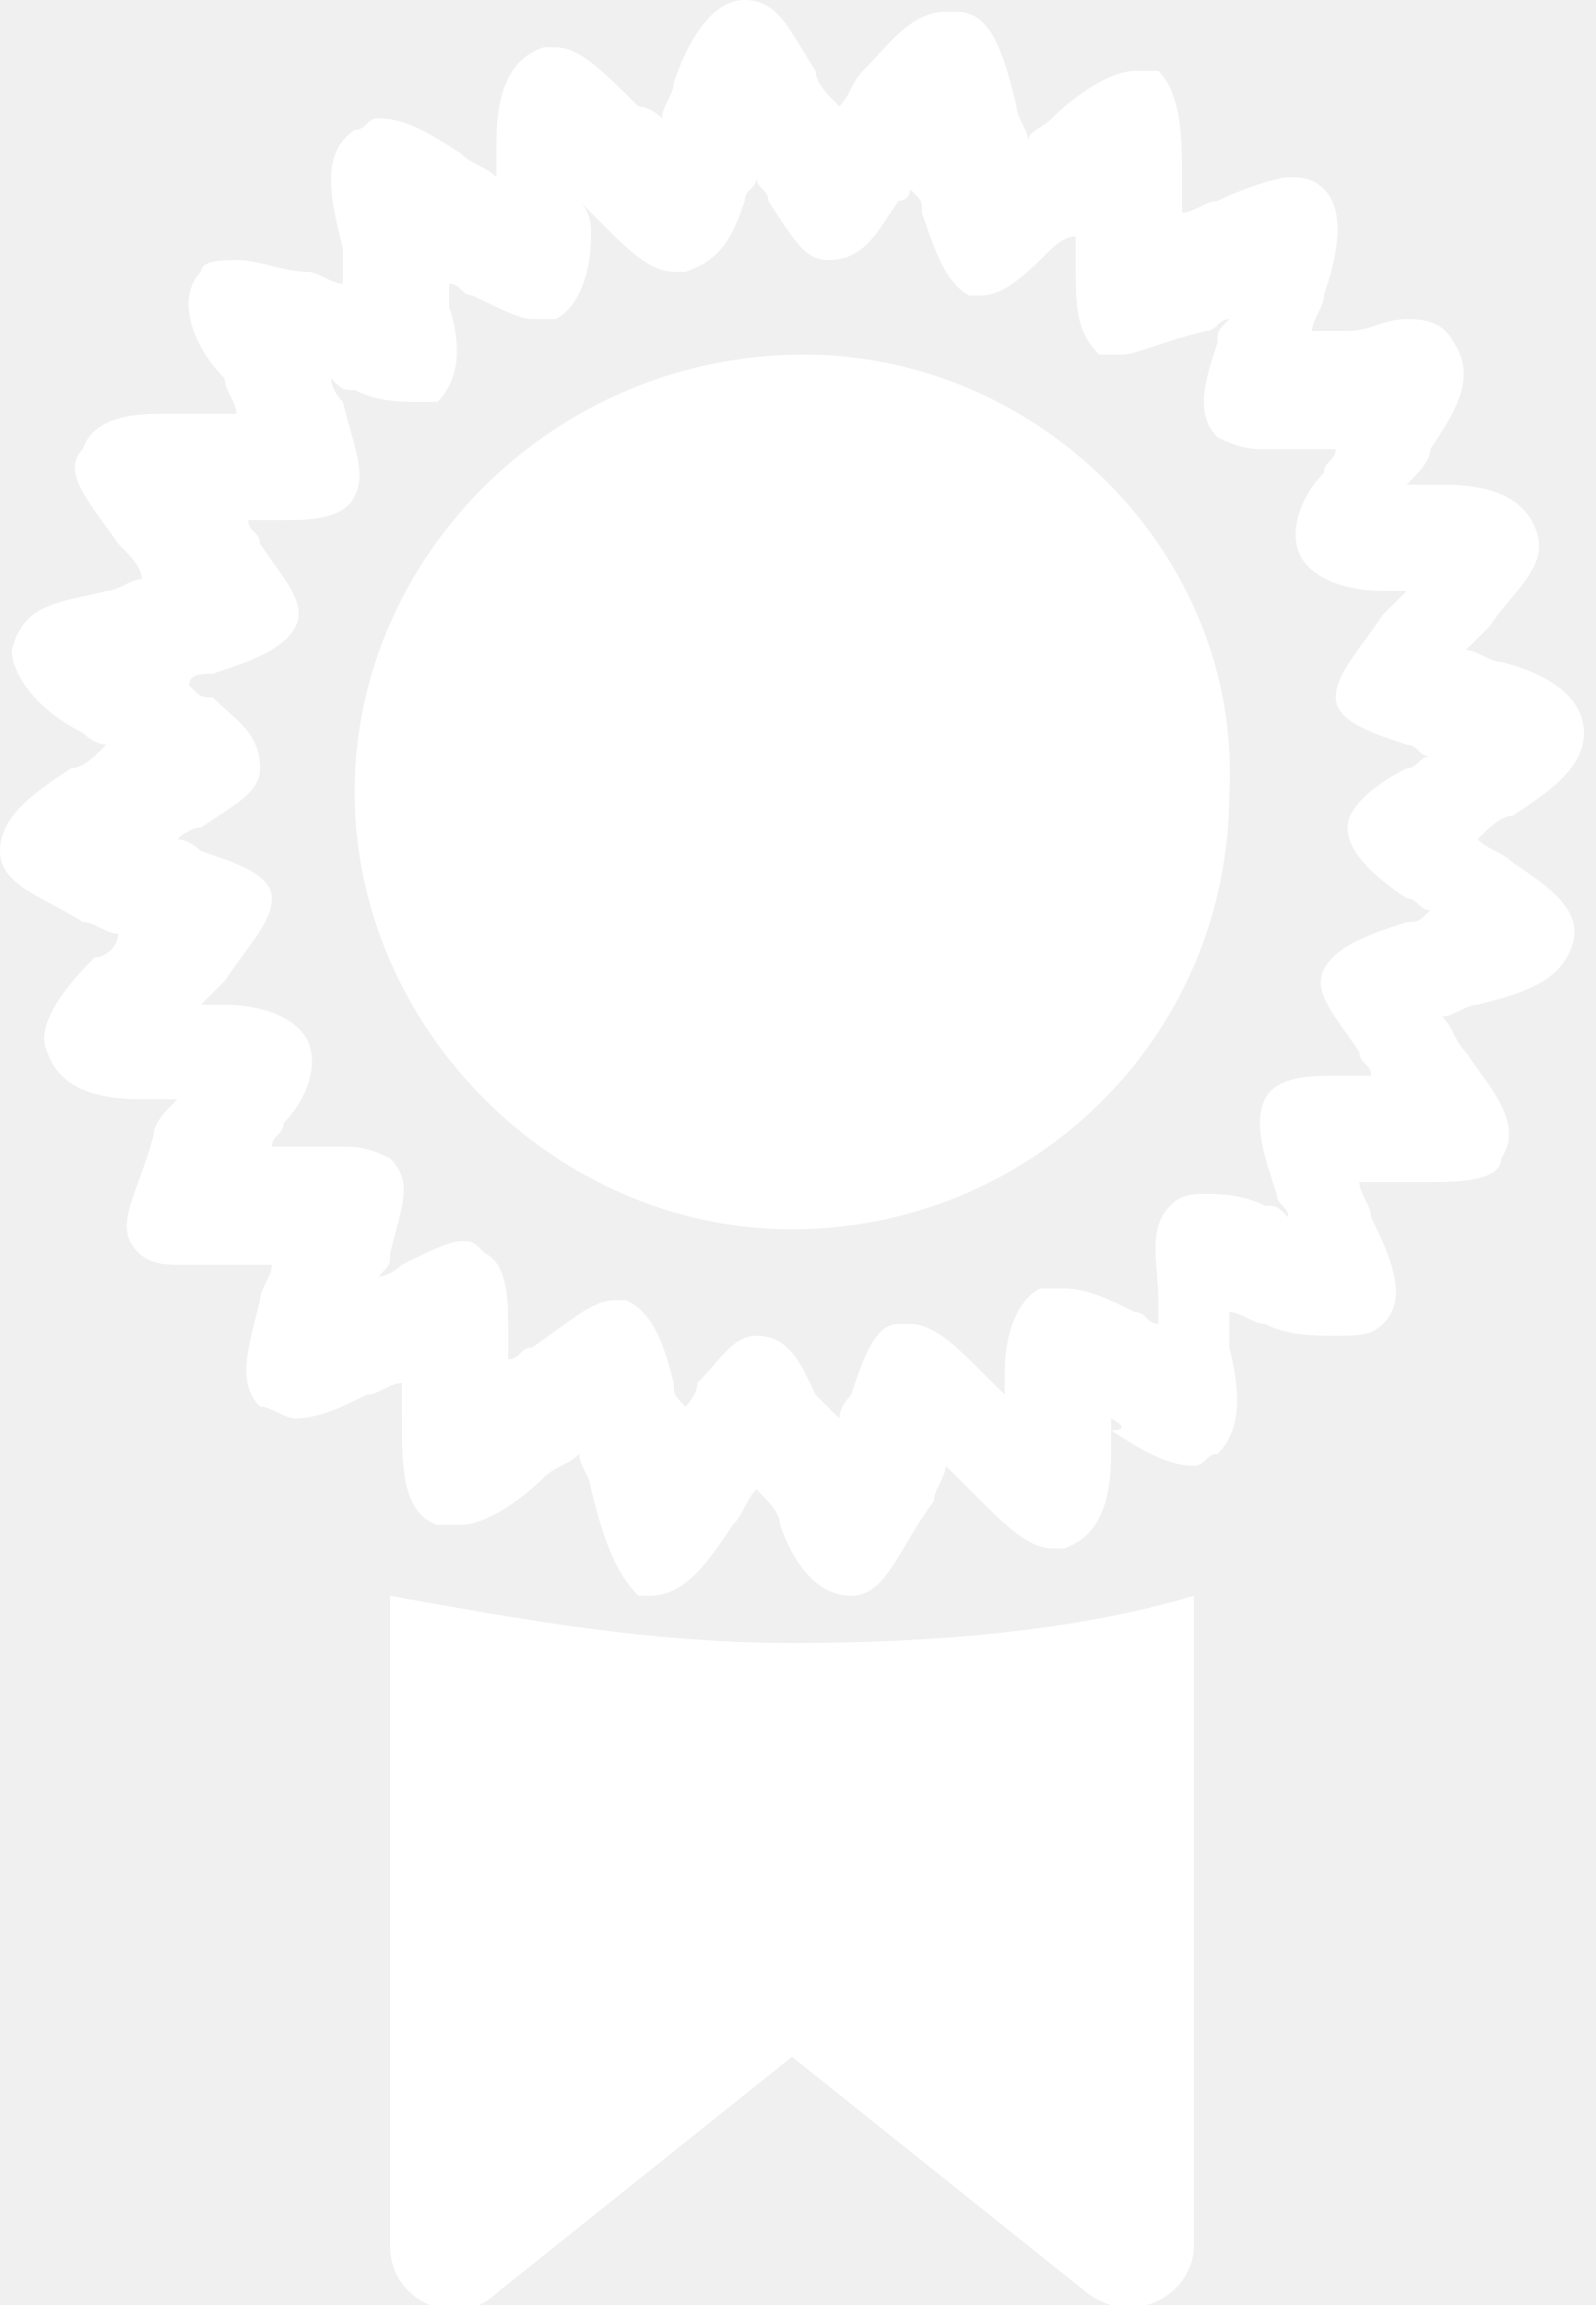
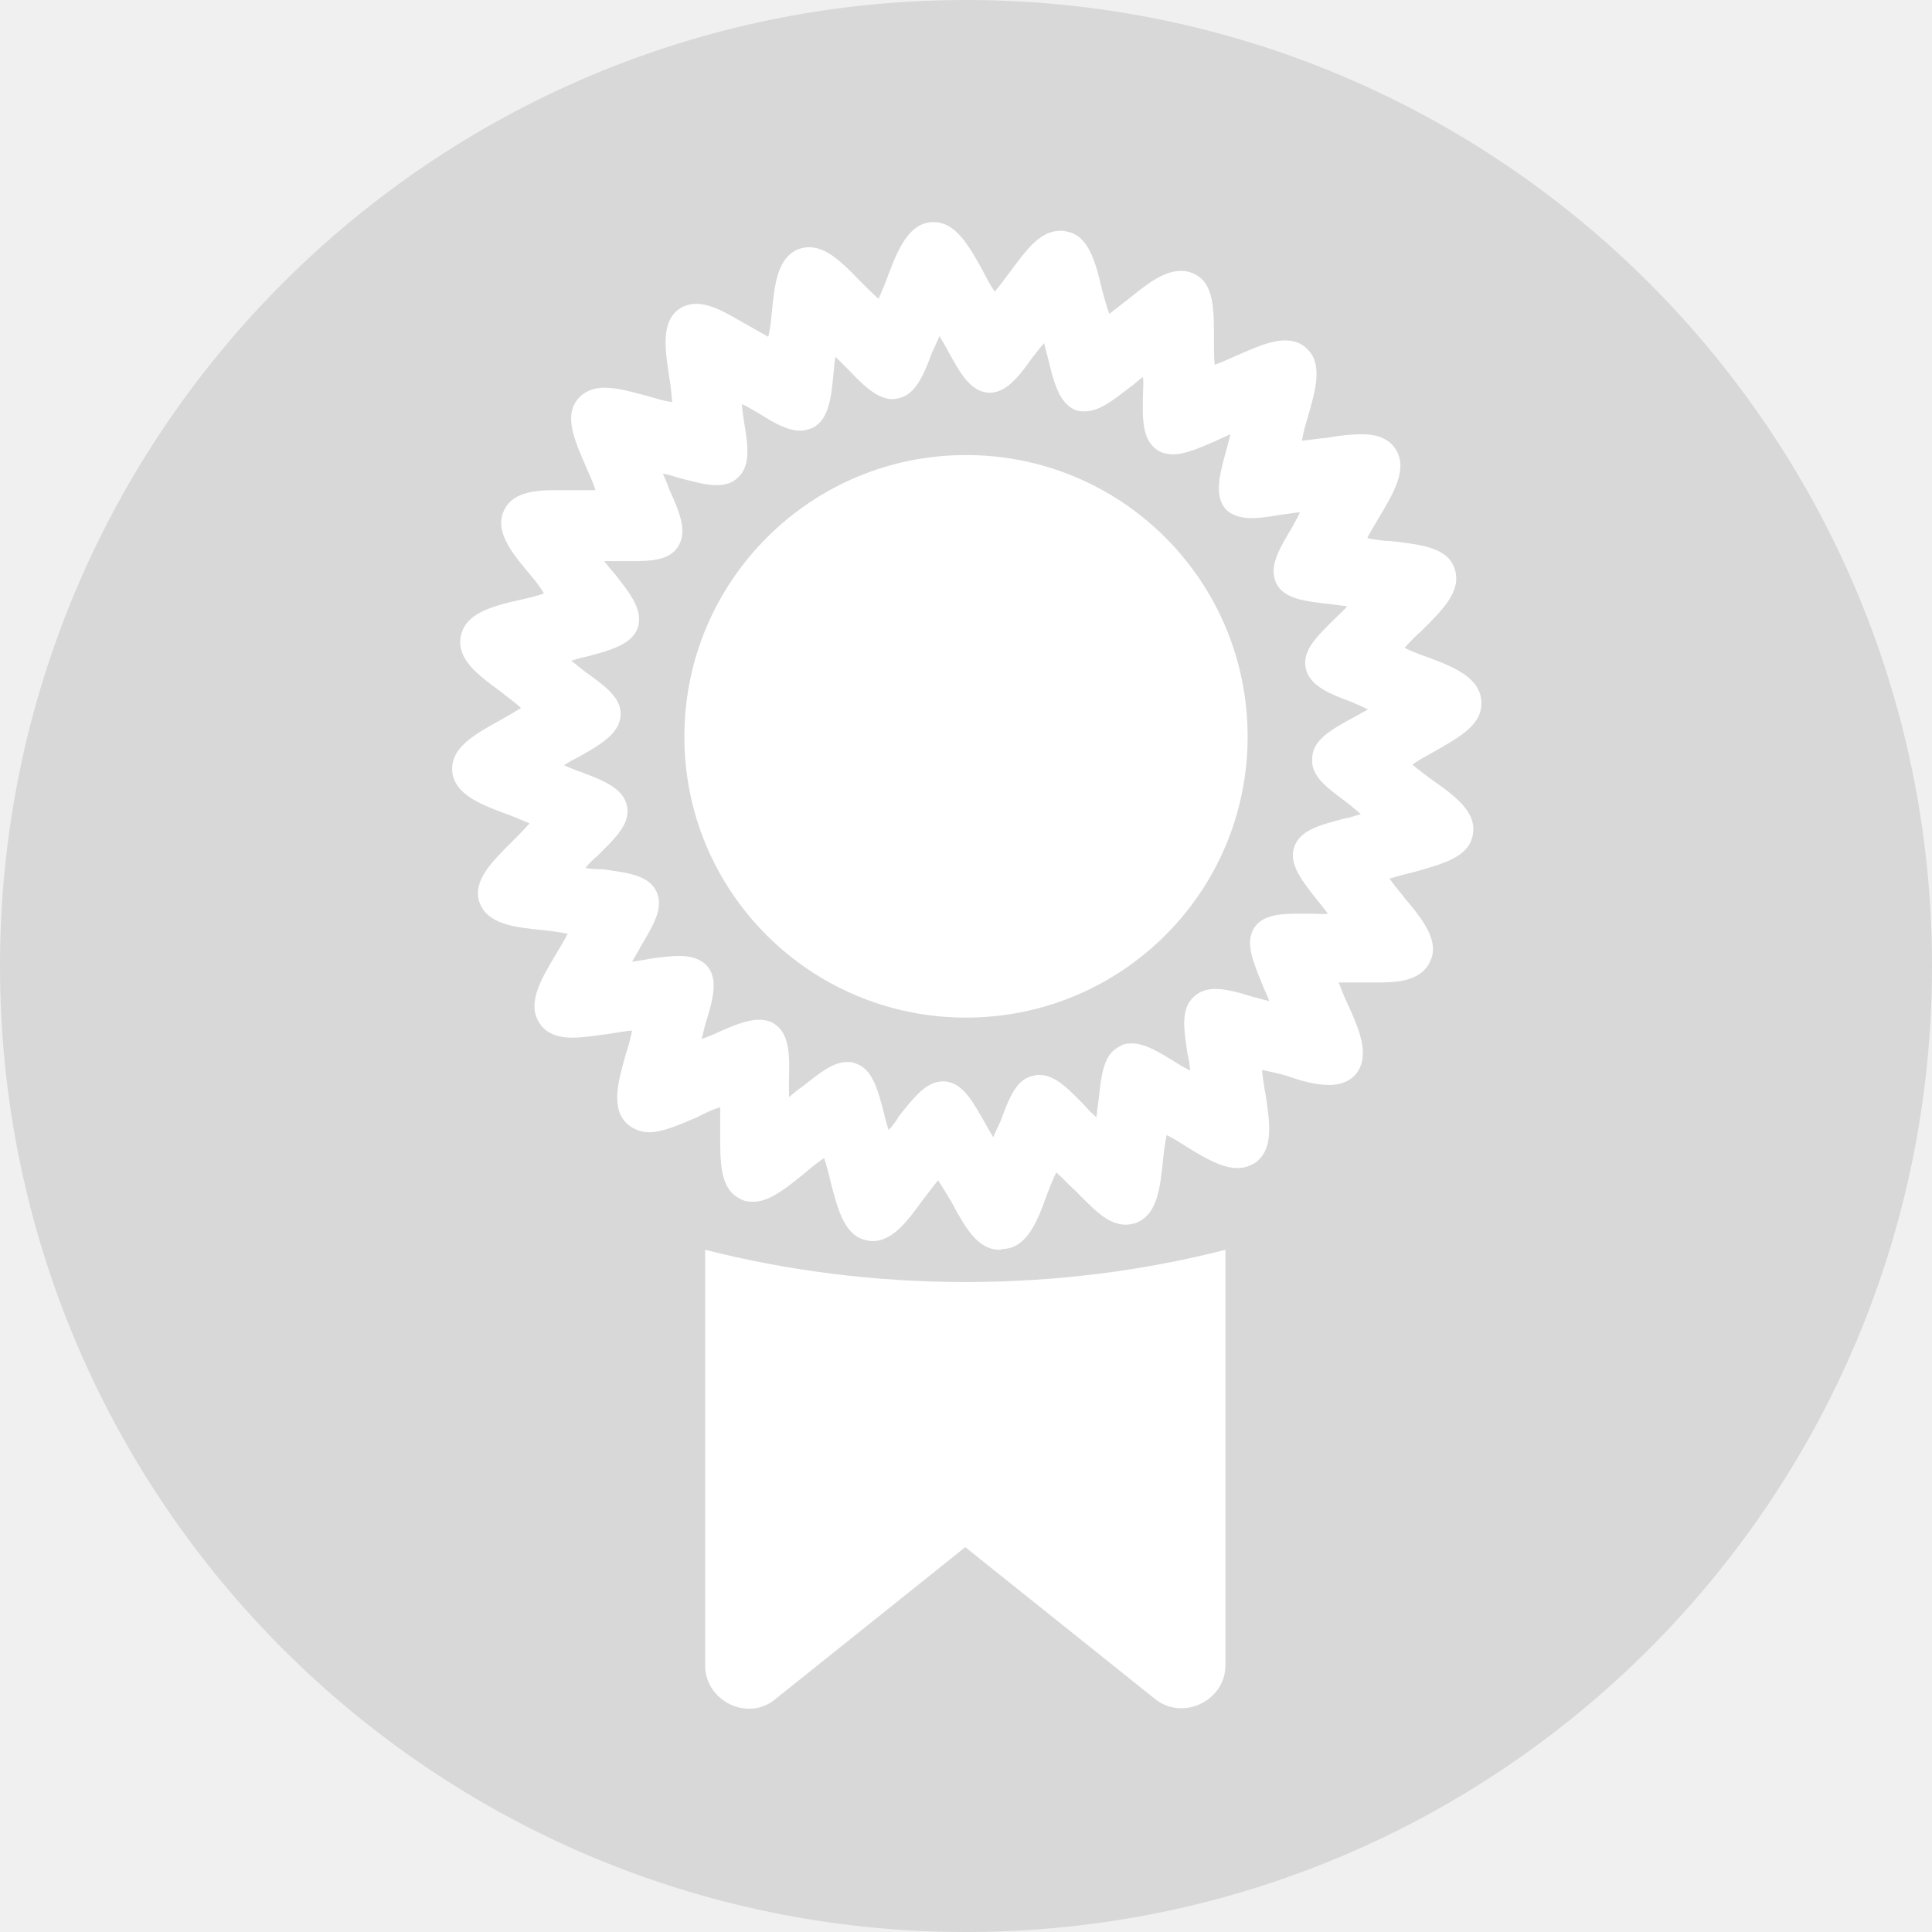
- <svg xmlns="http://www.w3.org/2000/svg" version="1.1" id="Capa_1" x="0px" y="0px" viewBox="0 0 13.5 19.5" style="enable-background:new 0 0 13.5 19.5;" xml:space="preserve">
+ <svg xmlns="http://www.w3.org/2000/svg" version="1.1" id="Capa_1" x="0px" y="0px" viewBox="0 0 269.6 269.6" style="enable-background:new 0 0 269.6 269.6;" xml:space="preserve">
  <style type="text/css">
- 	.st0{fill:#FFFFFF;}
+ 	.st0{fill:#D8D8D8;}
+ 	.st1{fill:#FFFFFF;}
</style>
-   <g id="label">
-     <path class="st0" d="M7.2,13.5c-0.3,0-0.5-0.3-0.6-0.6c0-0.1-0.1-0.2-0.2-0.3c-0.1,0.1-0.1,0.2-0.2,0.3c-0.2,0.3-0.4,0.6-0.7,0.6   c0,0,0,0-0.1,0C5.2,13.3,5.1,13,5,12.6c0-0.1-0.1-0.2-0.1-0.3c-0.1,0.1-0.2,0.1-0.3,0.2c-0.2,0.2-0.5,0.4-0.7,0.4l0,0   c-0.1,0-0.1,0-0.2,0c-0.3-0.1-0.3-0.5-0.3-0.9c0-0.1,0-0.2,0-0.3c-0.1,0-0.2,0.1-0.3,0.1c-0.2,0.1-0.4,0.2-0.6,0.2   c-0.1,0-0.2-0.1-0.3-0.1c-0.2-0.2-0.1-0.5,0-0.9c0-0.1,0.1-0.2,0.1-0.3c-0.1,0-0.2,0-0.3,0c-0.2,0-0.3,0-0.5,0l0,0   c-0.1,0-0.3,0-0.4-0.2C1,10.3,1.2,10,1.3,9.6c0-0.1,0.1-0.2,0.2-0.3c-0.1,0-0.2,0-0.3,0c-0.4,0-0.7-0.1-0.8-0.4   C0.3,8.7,0.5,8.4,0.8,8.1C0.9,8.1,1,8,1,7.9c-0.1,0-0.2-0.1-0.3-0.1C0.4,7.6,0,7.5,0,7.2c0-0.3,0.3-0.5,0.6-0.7   c0.1,0,0.2-0.1,0.3-0.2C0.8,6.3,0.7,6.2,0.7,6.2C0.3,6,0.1,5.7,0.1,5.5C0.2,5.1,0.5,5.1,0.9,5c0.1,0,0.2-0.1,0.3-0.1   c0-0.1-0.1-0.2-0.2-0.3C0.8,4.3,0.5,4,0.7,3.8c0.1-0.3,0.5-0.3,0.7-0.3c0.1,0,0.1,0,0.2,0s0.1,0,0.2,0c0.1,0,0.1,0,0.2,0   c0-0.1-0.1-0.2-0.1-0.3C1.6,2.9,1.5,2.5,1.7,2.3C1.7,2.2,1.9,2.2,2,2.2c0.2,0,0.4,0.1,0.6,0.1c0.1,0,0.2,0.1,0.3,0.1   c0-0.1,0-0.2,0-0.3C2.8,1.7,2.7,1.3,3,1.1c0.1,0,0.1-0.1,0.2-0.1c0.2,0,0.4,0.1,0.7,0.3c0.1,0.1,0.2,0.1,0.3,0.2c0-0.1,0-0.2,0-0.3   c0-0.4,0.1-0.7,0.4-0.8c0,0,0.1,0,0.1,0c0.2,0,0.4,0.2,0.7,0.5C5.4,0.9,5.5,0.9,5.6,1c0-0.1,0.1-0.2,0.1-0.3C5.8,0.4,6,0,6.3,0h0   c0.3,0,0.4,0.3,0.6,0.6c0,0.1,0.1,0.2,0.2,0.3c0.1-0.1,0.1-0.2,0.2-0.3C7.5,0.4,7.7,0.1,8,0.1c0,0,0,0,0.1,0c0.3,0,0.4,0.4,0.5,0.8   c0,0.1,0.1,0.2,0.1,0.3C8.7,1.1,8.8,1.1,8.9,1c0.2-0.2,0.5-0.4,0.7-0.4c0.1,0,0.1,0,0.2,0C10,0.8,10,1.2,10,1.5c0,0.1,0,0.2,0,0.3   c0.1,0,0.2-0.1,0.3-0.1c0.2-0.1,0.5-0.2,0.6-0.2c0.1,0,0.2,0,0.3,0.1c0.2,0.2,0.1,0.6,0,0.9c0,0.1-0.1,0.2-0.1,0.3   c0.1,0,0.2,0,0.3,0c0.2,0,0.3-0.1,0.5-0.1c0.1,0,0.3,0,0.4,0.2c0.2,0.3,0,0.6-0.2,0.9c0,0.1-0.1,0.2-0.2,0.3c0.1,0,0.2,0,0.3,0   c0.4,0,0.7,0.1,0.8,0.4c0.1,0.3-0.2,0.5-0.4,0.8c-0.1,0.1-0.2,0.2-0.2,0.2c0.1,0,0.2,0.1,0.3,0.1c0.4,0.1,0.7,0.3,0.7,0.6   c0,0.3-0.3,0.5-0.6,0.7c-0.1,0-0.2,0.1-0.3,0.2c0.1,0.1,0.2,0.1,0.3,0.2c0.3,0.2,0.6,0.4,0.5,0.7c-0.1,0.3-0.4,0.4-0.8,0.5   c-0.1,0-0.2,0.1-0.3,0.1c0.1,0.1,0.1,0.2,0.2,0.3c0.2,0.3,0.5,0.6,0.3,0.9C12.7,10,12.3,10,12.1,10c-0.1,0-0.1,0-0.2,0   c0,0-0.1,0-0.2,0c-0.1,0-0.1,0-0.2,0c0,0.1,0.1,0.2,0.1,0.3c0.2,0.4,0.3,0.7,0.1,0.9c-0.1,0.1-0.2,0.1-0.4,0.1   c-0.2,0-0.4,0-0.6-0.1c-0.1,0-0.2-0.1-0.3-0.1c0,0.1,0,0.2,0,0.3c0.1,0.4,0.1,0.7-0.1,0.9c-0.1,0-0.1,0.1-0.2,0.1l0,0   c-0.2,0-0.4-0.1-0.7-0.3C9.6,12.1,9.4,12,9.4,12c0,0.1,0,0.2,0,0.3c0,0.4-0.1,0.7-0.4,0.8c0,0-0.1,0-0.1,0l0,0   c-0.2,0-0.4-0.2-0.7-0.5c-0.1-0.1-0.2-0.2-0.2-0.2c0,0.1-0.1,0.2-0.1,0.3C7.6,13.1,7.5,13.5,7.2,13.5L7.2,13.5L7.2,13.5L7.2,13.5z    M6.4,11.3L6.4,11.3c0.3,0,0.4,0.3,0.5,0.5C7,11.9,7.1,12,7.1,12c0-0.1,0.1-0.2,0.1-0.2c0.1-0.3,0.2-0.6,0.4-0.6c0,0,0,0,0.1,0   c0.2,0,0.4,0.2,0.6,0.4c0,0,0.1,0.1,0.2,0.2c0-0.1,0-0.2,0-0.2c0-0.3,0.1-0.6,0.3-0.7c0,0,0.1,0,0.2,0c0.2,0,0.4,0.1,0.6,0.2   c0.1,0,0.1,0.1,0.2,0.1c0-0.1,0-0.2,0-0.2c0-0.3-0.1-0.6,0.1-0.8c0.1-0.1,0.2-0.1,0.3-0.1c0.1,0,0.3,0,0.5,0.1c0.1,0,0.1,0,0.2,0.1   c0-0.1-0.1-0.1-0.1-0.2c-0.1-0.3-0.2-0.6-0.1-0.8c0.1-0.2,0.4-0.2,0.6-0.2c0,0,0.1,0,0.1,0c0.1,0,0.2,0,0.2,0   c0-0.1-0.1-0.1-0.1-0.2c-0.2-0.3-0.4-0.5-0.3-0.7c0.1-0.2,0.4-0.3,0.7-0.4c0.1,0,0.1,0,0.2-0.1c-0.1,0-0.1-0.1-0.2-0.1   c-0.3-0.2-0.5-0.4-0.5-0.6c0-0.2,0.3-0.4,0.5-0.5c0.1,0,0.1-0.1,0.2-0.1c-0.1,0-0.1-0.1-0.2-0.1c-0.3-0.1-0.6-0.2-0.6-0.4   c0-0.2,0.2-0.4,0.4-0.7c0,0,0.1-0.1,0.2-0.2c-0.1,0-0.2,0-0.2,0c-0.3,0-0.6-0.1-0.7-0.3c-0.1-0.2,0-0.5,0.2-0.7   c0-0.1,0.1-0.1,0.1-0.2c-0.1,0-0.1,0-0.2,0c-0.1,0-0.3,0-0.4,0c-0.1,0-0.2,0-0.4-0.1c-0.2-0.2-0.1-0.5,0-0.8c0-0.1,0-0.1,0.1-0.2   c-0.1,0-0.1,0.1-0.2,0.1C9.8,2.9,9.6,3,9.5,3C9.4,3,9.3,3,9.3,3C9.1,2.8,9.1,2.6,9.1,2.2c0-0.1,0-0.1,0-0.2C9,2,8.9,2.1,8.9,2.1   C8.7,2.3,8.5,2.5,8.3,2.5c0,0-0.1,0-0.1,0C8,2.4,7.9,2.1,7.8,1.8c0-0.1,0-0.1-0.1-0.2C7.7,1.6,7.7,1.7,7.6,1.7C7.4,2,7.3,2.2,7,2.2   h0C6.8,2.2,6.7,2,6.5,1.7c0-0.1-0.1-0.1-0.1-0.2c0,0.1-0.1,0.1-0.1,0.2C6.2,2,6.1,2.2,5.8,2.3c0,0,0,0-0.1,0   c-0.2,0-0.4-0.2-0.6-0.4c0,0-0.1-0.1-0.2-0.2C5,1.8,5,1.9,5,2c0,0.3-0.1,0.6-0.3,0.7c-0.1,0-0.1,0-0.2,0C4.4,2.7,4.2,2.6,4,2.5   c-0.1,0-0.1-0.1-0.2-0.1c0,0.1,0,0.2,0,0.2c0.1,0.3,0.1,0.6-0.1,0.8C3.7,3.4,3.6,3.4,3.5,3.4c-0.1,0-0.3,0-0.5-0.1   c-0.1,0-0.1,0-0.2-0.1c0,0.1,0.1,0.2,0.1,0.2C3,3.8,3.1,4,3,4.2C2.9,4.4,2.6,4.4,2.4,4.4c0,0-0.1,0-0.1,0c-0.1,0-0.2,0-0.2,0   c0,0.1,0.1,0.1,0.1,0.2c0.2,0.3,0.4,0.5,0.3,0.7C2.4,5.5,2.1,5.6,1.8,5.7c-0.1,0-0.2,0-0.2,0.1c0.1,0.1,0.1,0.1,0.2,0.1   C2,6.1,2.2,6.2,2.2,6.5C2.2,6.7,2,6.8,1.7,7C1.6,7,1.5,7.1,1.5,7.1c0.1,0,0.2,0.1,0.2,0.1C2,7.3,2.3,7.4,2.3,7.6   c0,0.2-0.2,0.4-0.4,0.7c0,0-0.1,0.1-0.2,0.2c0.1,0,0.2,0,0.2,0c0.3,0,0.6,0.1,0.7,0.3c0.1,0.2,0,0.5-0.2,0.7c0,0.1-0.1,0.1-0.1,0.2   c0.1,0,0.1,0,0.2,0c0.1,0,0.3,0,0.4,0c0.1,0,0.2,0,0.4,0.1c0.2,0.2,0.1,0.4,0,0.8c0,0.1,0,0.1-0.1,0.2c0.1,0,0.2-0.1,0.2-0.1   c0.2-0.1,0.4-0.2,0.5-0.2c0.1,0,0.1,0,0.2,0.1c0.2,0.1,0.2,0.4,0.2,0.7c0,0.1,0,0.2,0,0.2c0.1,0,0.1-0.1,0.2-0.1   C4.8,11.2,5,11,5.2,11c0,0,0.1,0,0.1,0c0.2,0.1,0.3,0.3,0.4,0.7c0,0.1,0,0.1,0.1,0.2c0,0,0.1-0.1,0.1-0.2   C6.1,11.5,6.2,11.3,6.4,11.3L6.4,11.3z" />
-     <path class="st0" d="M6.8,3C4.7,3,3,4.7,3,6.7c0,2,1.7,3.7,3.7,3.7c2,0,3.7-1.6,3.7-3.7C10.5,4.7,8.8,3,6.8,3z" />
+   <circle class="st0" cx="134.8" cy="134.8" r="134.8" />
+   <g>
+     <g id="label">
+       <path class="st1" d="M139.5,174.4c-3.1,0-4.8-3.1-6.8-6.8c-0.5-0.8-1.2-2-1.8-2.9c-0.6,0.8-1.5,1.9-2.1,2.7    c-2.3,3.2-4.3,5.8-7.1,5.8c-0.3,0-0.5-0.1-0.7-0.1c-3.2-0.6-4.1-4.4-5.1-8.2c-0.2-1-0.6-2.4-0.9-3.3c-0.9,0.6-1.9,1.4-2.7,2.1    c-2.6,2.1-4.9,4-7.2,4l0,0c-0.7,0-1.3-0.1-1.8-0.4c-2.9-1.4-2.8-5.2-2.8-9.3c0-1,0-2.4,0-3.5c-1,0.3-2.3,0.9-3.2,1.4    c-2.4,1-4.8,2.1-6.7,2.1c-1.4,0-2.4-0.6-3-1.1c-2.4-2.1-1.4-5.8-0.3-9.7c0.3-0.9,0.7-2.3,0.9-3.4c-1,0.1-2.2,0.3-3.4,0.5    c-1.7,0.2-3.4,0.5-4.9,0.5l0,0c-0.8,0-3.3,0-4.6-2c-1.8-2.7,0.1-6,2.2-9.5c0.5-0.9,1.3-2.1,1.7-3c-1-0.2-2.4-0.4-3.4-0.5    c-4-0.4-7.8-0.8-8.9-3.9c-1-3,1.8-5.7,4.6-8.5c0.7-0.7,1.7-1.7,2.4-2.5c-1-0.4-2.3-1-3.2-1.3c-3.8-1.4-7.3-2.8-7.6-6    c-0.2-3.3,3.1-5.1,6.7-7.1c0.9-0.5,2.1-1.2,2.9-1.7c-0.7-0.7-1.9-1.5-2.7-2.2c-3.3-2.4-6.3-4.6-5.7-7.8c0.6-3.2,4.3-4.2,8.3-5.1    c0.9-0.2,2.3-0.5,3.3-0.9c-0.5-0.9-1.4-2-2-2.7c-2.6-3.1-5-6.1-3.5-9c1.3-2.7,5.1-2.7,7.5-2.7c0.6,0,1.2,0,1.8,0    c0.6,0,1.2,0,1.7,0c0.7,0,1.3,0,1.7,0c-0.3-1-0.9-2.3-1.3-3.2c-1.6-3.7-3.2-7.2-1.1-9.6c0.9-1,2.1-1.5,3.7-1.5    c1.8,0,3.8,0.6,6.1,1.2c1,0.3,2.3,0.7,3.3,0.8c-0.1-1-0.2-2.4-0.4-3.4c-0.6-4-1.2-7.8,1.4-9.6c0.7-0.5,1.6-0.7,2.4-0.7    c2.1,0,4.4,1.4,7,2.9c0.9,0.5,2.1,1.2,3,1.7c0.3-1.1,0.4-2.4,0.5-3.4c0.4-4,0.8-7.8,3.9-8.9c0.4-0.1,0.8-0.2,1.3-0.2    c2.5,0,4.7,2.2,7.2,4.8c0.7,0.7,1.7,1.7,2.5,2.4c0.4-0.9,1-2.3,1.3-3.2c1.4-3.7,2.9-7.3,6.1-7.5h0.3c3,0,4.8,3.1,6.8,6.7    c0.4,0.8,1.1,2.1,1.7,3c0.7-0.8,1.5-1.9,2.1-2.7c2.3-3.1,4.2-5.8,7.1-5.8c0.3,0,0.5,0,0.8,0.1c3.1,0.5,4.1,4.3,5,8.2    c0.3,1,0.6,2.3,1,3.3c0.8-0.6,1.9-1.5,2.7-2.1c2.6-2.1,4.9-3.9,7.3-3.9c0.6,0,1.2,0.1,1.8,0.4c2.9,1.3,2.8,5.2,2.8,9.3    c0,1,0,2.4,0.1,3.4c0.9-0.3,2.2-0.9,3.1-1.3c2.5-1.1,4.8-2.1,6.7-2.1c1.4,0,2.4,0.5,2.9,1c2.5,2.1,1.4,5.9,0.3,9.7    c-0.3,1-0.7,2.3-0.8,3.3c1-0.1,2.2-0.3,3.4-0.4c1.7-0.3,3.4-0.5,4.9-0.5c0.8,0,3.4,0,4.7,2c1.8,2.7-0.1,6-2.2,9.5    c-0.5,0.9-1.3,2.1-1.7,3c0.9,0.2,2.4,0.4,3.3,0.4c4,0.5,7.9,0.8,8.9,3.9c1,3.1-1.7,5.7-4.6,8.6c-0.7,0.6-1.7,1.6-2.4,2.4    c1,0.5,2.3,1,3.2,1.3c3.8,1.4,7.3,2.9,7.5,6.1c0.3,3.3-3.1,5.1-6.6,7.1c-0.9,0.5-2.2,1.2-3,1.8c0.8,0.7,1.9,1.5,2.7,2.1    c3.3,2.3,6.4,4.6,5.7,7.8c-0.6,3.1-4.4,4-8.2,5.1c-1,0.2-2.3,0.6-3.4,0.9c0.6,0.9,1.5,1.9,2.1,2.7c2.6,3.1,5,6.1,3.5,9    c-1.4,2.8-5,2.8-7.5,2.8c-0.6,0-1.2,0-1.8,0c-0.5,0-1.1,0-1.7,0c-0.7,0-1.3,0-1.7,0c0.4,1,0.9,2.3,1.3,3.1    c1.7,3.7,3.1,7.2,1.1,9.7c-0.9,1-2.1,1.5-3.7,1.5c-1.8,0-3.8-0.5-6-1.3c-1.1-0.3-2.4-0.6-3.4-0.8c0.1,1,0.3,2.4,0.5,3.4    c0.6,4,1.2,7.7-1.5,9.6c-0.7,0.4-1.5,0.7-2.4,0.7l0,0c-2.1,0-4.4-1.3-7-2.9c-0.8-0.5-2-1.3-2.9-1.7c-0.2,0.9-0.4,2.4-0.5,3.4    c-0.4,4-0.8,7.8-3.9,8.9c-0.4,0.1-0.9,0.2-1.3,0.2l0,0c-2.6,0-4.6-2.3-7.2-4.9c-0.7-0.6-1.7-1.7-2.5-2.4c-0.5,1-1,2.3-1.3,3.1    c-1.4,3.9-2.8,7.4-6.1,7.6L139.5,174.4L139.5,174.4L139.5,174.4z M131.6,150.9h0.2c2.6,0.2,3.9,2.8,5.6,5.7    c0.3,0.6,0.8,1.4,1.2,2.1c0.3-0.7,0.7-1.6,1-2.2c1.2-3.2,2.2-6,4.7-6.4c0.3-0.1,0.4-0.1,0.7-0.1c2.3,0,4.1,2,6.3,4.2    c0.4,0.5,1.1,1.2,1.7,1.7c0.1-0.8,0.2-1.7,0.3-2.4c0.4-3.4,0.6-6.4,3-7.5c0.4-0.3,1-0.4,1.6-0.4c1.9,0,3.8,1.2,6.1,2.6    c0.6,0.4,1.3,0.8,2.1,1.2c-0.1-0.8-0.2-1.7-0.4-2.4c-0.5-3.4-1-6.3,1-8c0.7-0.6,1.6-1,2.9-1c1.5,0,3.3,0.5,5.2,1.1    c0.7,0.2,1.6,0.4,2.3,0.6c-0.2-0.8-0.7-1.6-0.9-2.2c-1.3-3.2-2.5-5.9-1.2-8c1.2-1.9,3.8-2,6.3-2c0.5,0,1,0,1.6,0    c0.8,0,1.8,0.1,2.4,0c-0.5-0.7-1.1-1.4-1.5-1.9c-2.1-2.7-4-5-3.2-7.4c0.8-2.4,3.7-3.1,7.1-4c0.7-0.1,1.5-0.4,2.2-0.6    c-0.6-0.5-1.3-1.1-1.8-1.5c-2.8-2.1-5.2-3.7-5-6.3c0.1-2.6,2.7-4,5.8-5.7c0.6-0.3,1.4-0.8,2-1.1c-0.8-0.4-1.5-0.7-2.2-1    c-3.2-1.2-6-2.3-6.5-4.8c-0.5-2.5,1.7-4.5,4.1-6.9c0.5-0.5,1.2-1.1,1.7-1.7c-0.8-0.1-1.7-0.2-2.4-0.3c-3.5-0.4-6.4-0.7-7.5-2.9    c-1.1-2.3,0.4-4.8,2.2-7.8c0.3-0.6,0.8-1.4,1.1-2.1c-0.7,0-1.5,0.2-2.4,0.3c-1.4,0.2-2.9,0.5-4.2,0.5c-0.7,0-2.6,0-3.8-1.3    c-1.6-1.9-0.8-4.8,0.1-8.1c0.2-0.7,0.4-1.5,0.6-2.3c-0.7,0.3-1.6,0.7-2.2,1c-2.1,0.9-4.1,1.8-5.8,1.8c-0.8,0-1.6-0.2-2.2-0.6    c-2.1-1.4-2.1-4.3-2-7.8c0-0.7,0.1-1.5,0-2.4c-0.7,0.5-1.3,1.1-1.9,1.5c-2.2,1.7-4.2,3.3-6.2,3.3c-0.4,0-0.8,0-1.1-0.1    c-2.4-0.8-3.2-3.7-4-7.1c-0.2-0.7-0.4-1.5-0.6-2.3c-0.6,0.6-1.1,1.4-1.5,1.8c-1.9,2.7-3.7,5.1-6.1,5.1h-0.2    c-2.5-0.2-3.9-2.7-5.6-5.8c-0.3-0.6-0.8-1.4-1.2-2.1c-0.3,0.7-0.7,1.6-1,2.2c-1.2,3.2-2.3,6-4.8,6.5c-0.2,0-0.4,0.1-0.7,0.1    c-2.2,0-4.1-1.9-6.3-4.2c-0.5-0.5-1.1-1.1-1.7-1.7c-0.2,0.8-0.2,1.7-0.3,2.4c-0.3,3.4-0.7,6.4-2.9,7.5c-0.5,0.2-1.1,0.4-1.7,0.4    c-1.9,0-3.9-1.2-6.1-2.6c-0.6-0.3-1.3-0.8-2.1-1.1c0.1,0.7,0.2,1.6,0.3,2.3c0.6,3.4,1,6.4-0.9,8c-0.7,0.7-1.7,1-2.9,1    c-1.5,0-3.3-0.5-5.2-1c-0.7-0.2-1.5-0.5-2.3-0.6c0.3,0.7,0.7,1.6,0.9,2.2c1.4,3.1,2.6,5.9,1.2,8c-1.2,1.9-3.8,2-6.3,2    c-0.5,0-1,0-1.5,0c-0.9,0-1.8,0-2.5,0c0.5,0.6,1.1,1.4,1.5,1.8c2.1,2.7,4,5,3.2,7.5c-0.8,2.3-3.7,3.1-7,4    c-0.7,0.1-1.6,0.4-2.3,0.6c0.7,0.5,1.4,1.1,1.9,1.5c2.8,2,5.2,3.7,5,6.2c-0.2,2.5-2.8,4-5.8,5.7c-0.6,0.3-1.4,0.7-2.1,1.2    c0.8,0.3,1.6,0.7,2.3,0.9c3.2,1.2,6,2.3,6.5,4.8c0.5,2.5-1.7,4.5-4.1,6.9c-0.5,0.4-1.2,1.1-1.7,1.7c0.8,0.2,1.7,0.2,2.4,0.2    c3.5,0.5,6.4,0.8,7.5,3.1c1.1,2.3-0.5,4.8-2.2,7.7c-0.3,0.6-0.8,1.4-1.2,2.1c0.7-0.1,1.5-0.2,2.4-0.4c1.4-0.2,2.9-0.4,4.2-0.4    c0.6,0,2.5,0,3.8,1.3c1.7,1.9,0.9,4.7-0.1,8c-0.2,0.6-0.4,1.6-0.6,2.3c0.8-0.3,1.6-0.6,2.2-0.9c2.2-1,4.2-1.8,5.8-1.8    c0.9,0,1.6,0.2,2.2,0.6c2.1,1.4,2.1,4.4,2,7.8c0,0.7,0,1.6,0,2.4c0.6-0.5,1.3-1.1,1.9-1.5c2.3-1.8,4.2-3.4,6.2-3.4    c0.4,0,0.8,0,1.2,0.2c2.4,0.8,3.1,3.7,4,7.1c0.1,0.6,0.4,1.5,0.6,2.2c0.5-0.5,1.1-1.3,1.4-1.9    C127.5,153.2,129.2,150.9,131.6,150.9L131.6,150.9z" />
+       <path class="st1" d="M134.8,63.5c-21.7,0-39.3,17.6-39.3,39.3c0,21.7,17.6,39.2,39.3,39.2c21.7,0,39.3-17.5,39.3-39.2    C174.1,81,156.5,63.5,134.8,63.5z" />
+     </g>
+     <path class="st1" d="M134.7,178.9c-12.7,0-24.9-1.6-36.3-4.5v18.6v39.4c0,5,6,7.9,9.8,4.7l26.5-21.2l26.5,21.2   c3.9,3.1,9.8,0.2,9.8-4.7v-39.4v-18.6C159.7,177.3,147.5,178.9,134.7,178.9z" />
  </g>
-   <path class="st0" d="M6.7,13.9c-1.2,0-2.3-0.2-3.4-0.4v1.8V19c0,0.5,0.6,0.7,0.9,0.4l2.5-2l2.5,2c0.4,0.3,0.9,0,0.9-0.4v-3.7v-1.8  C9.1,13.8,7.9,13.9,6.7,13.9z" />
</svg>
